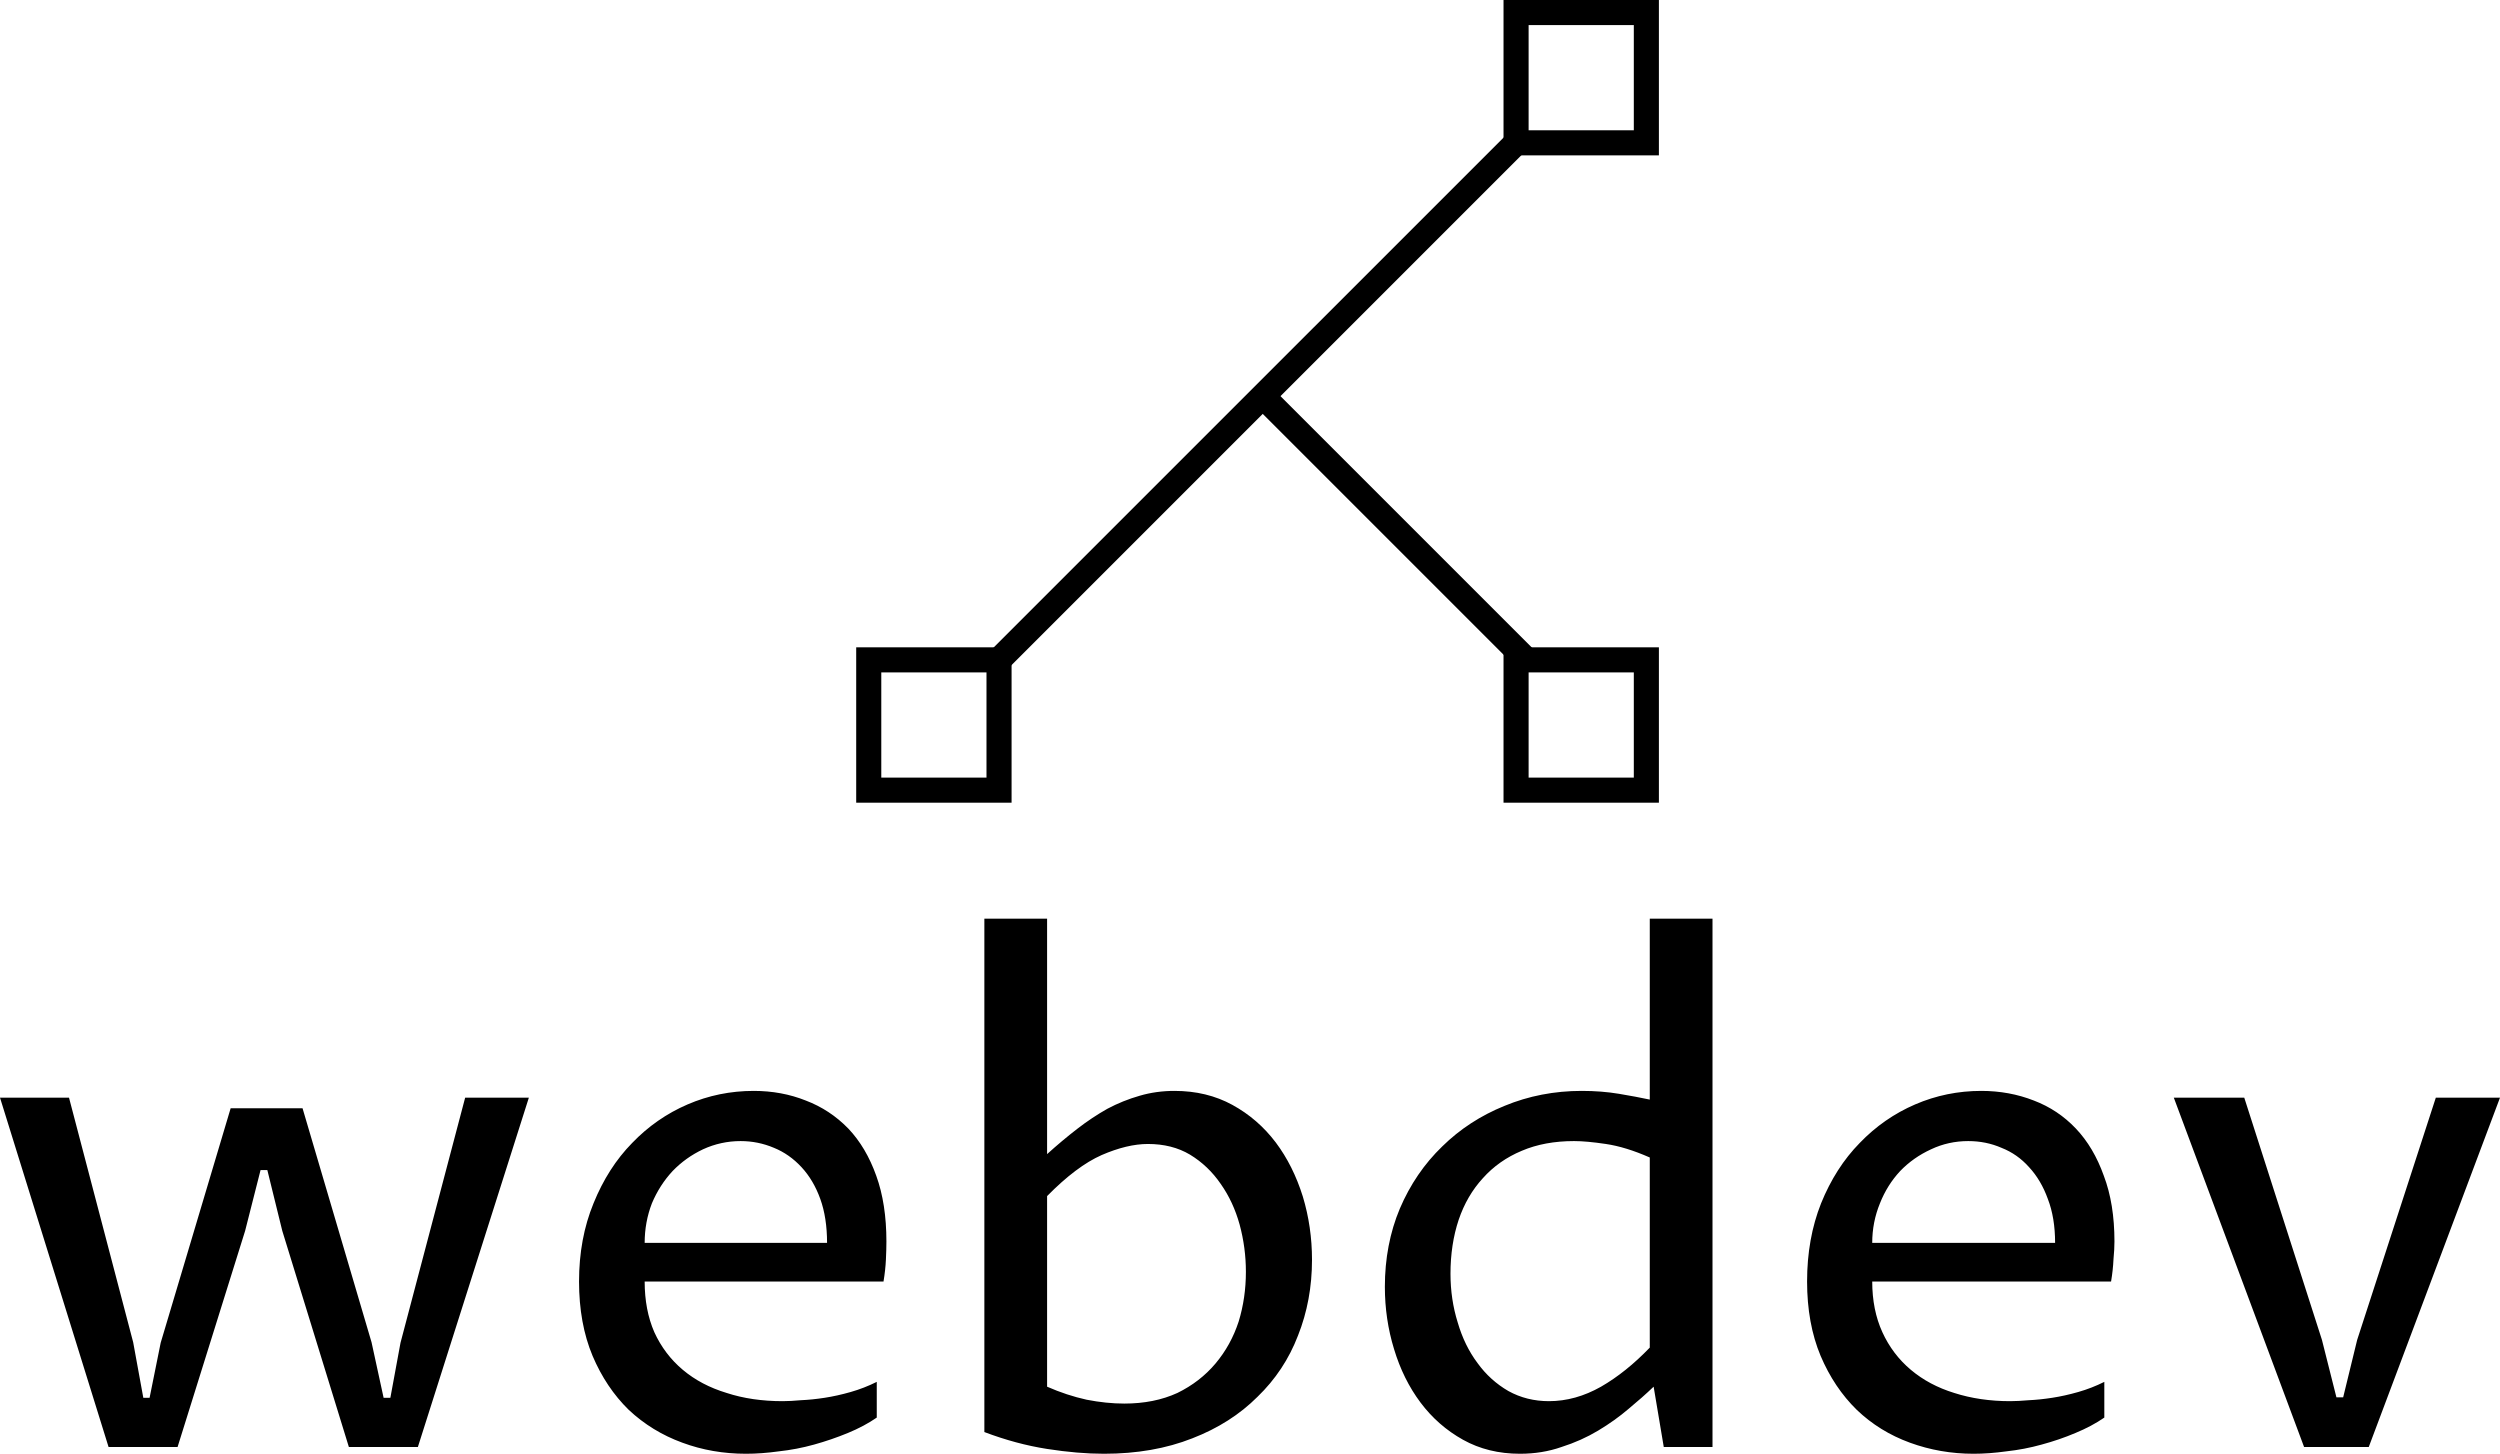
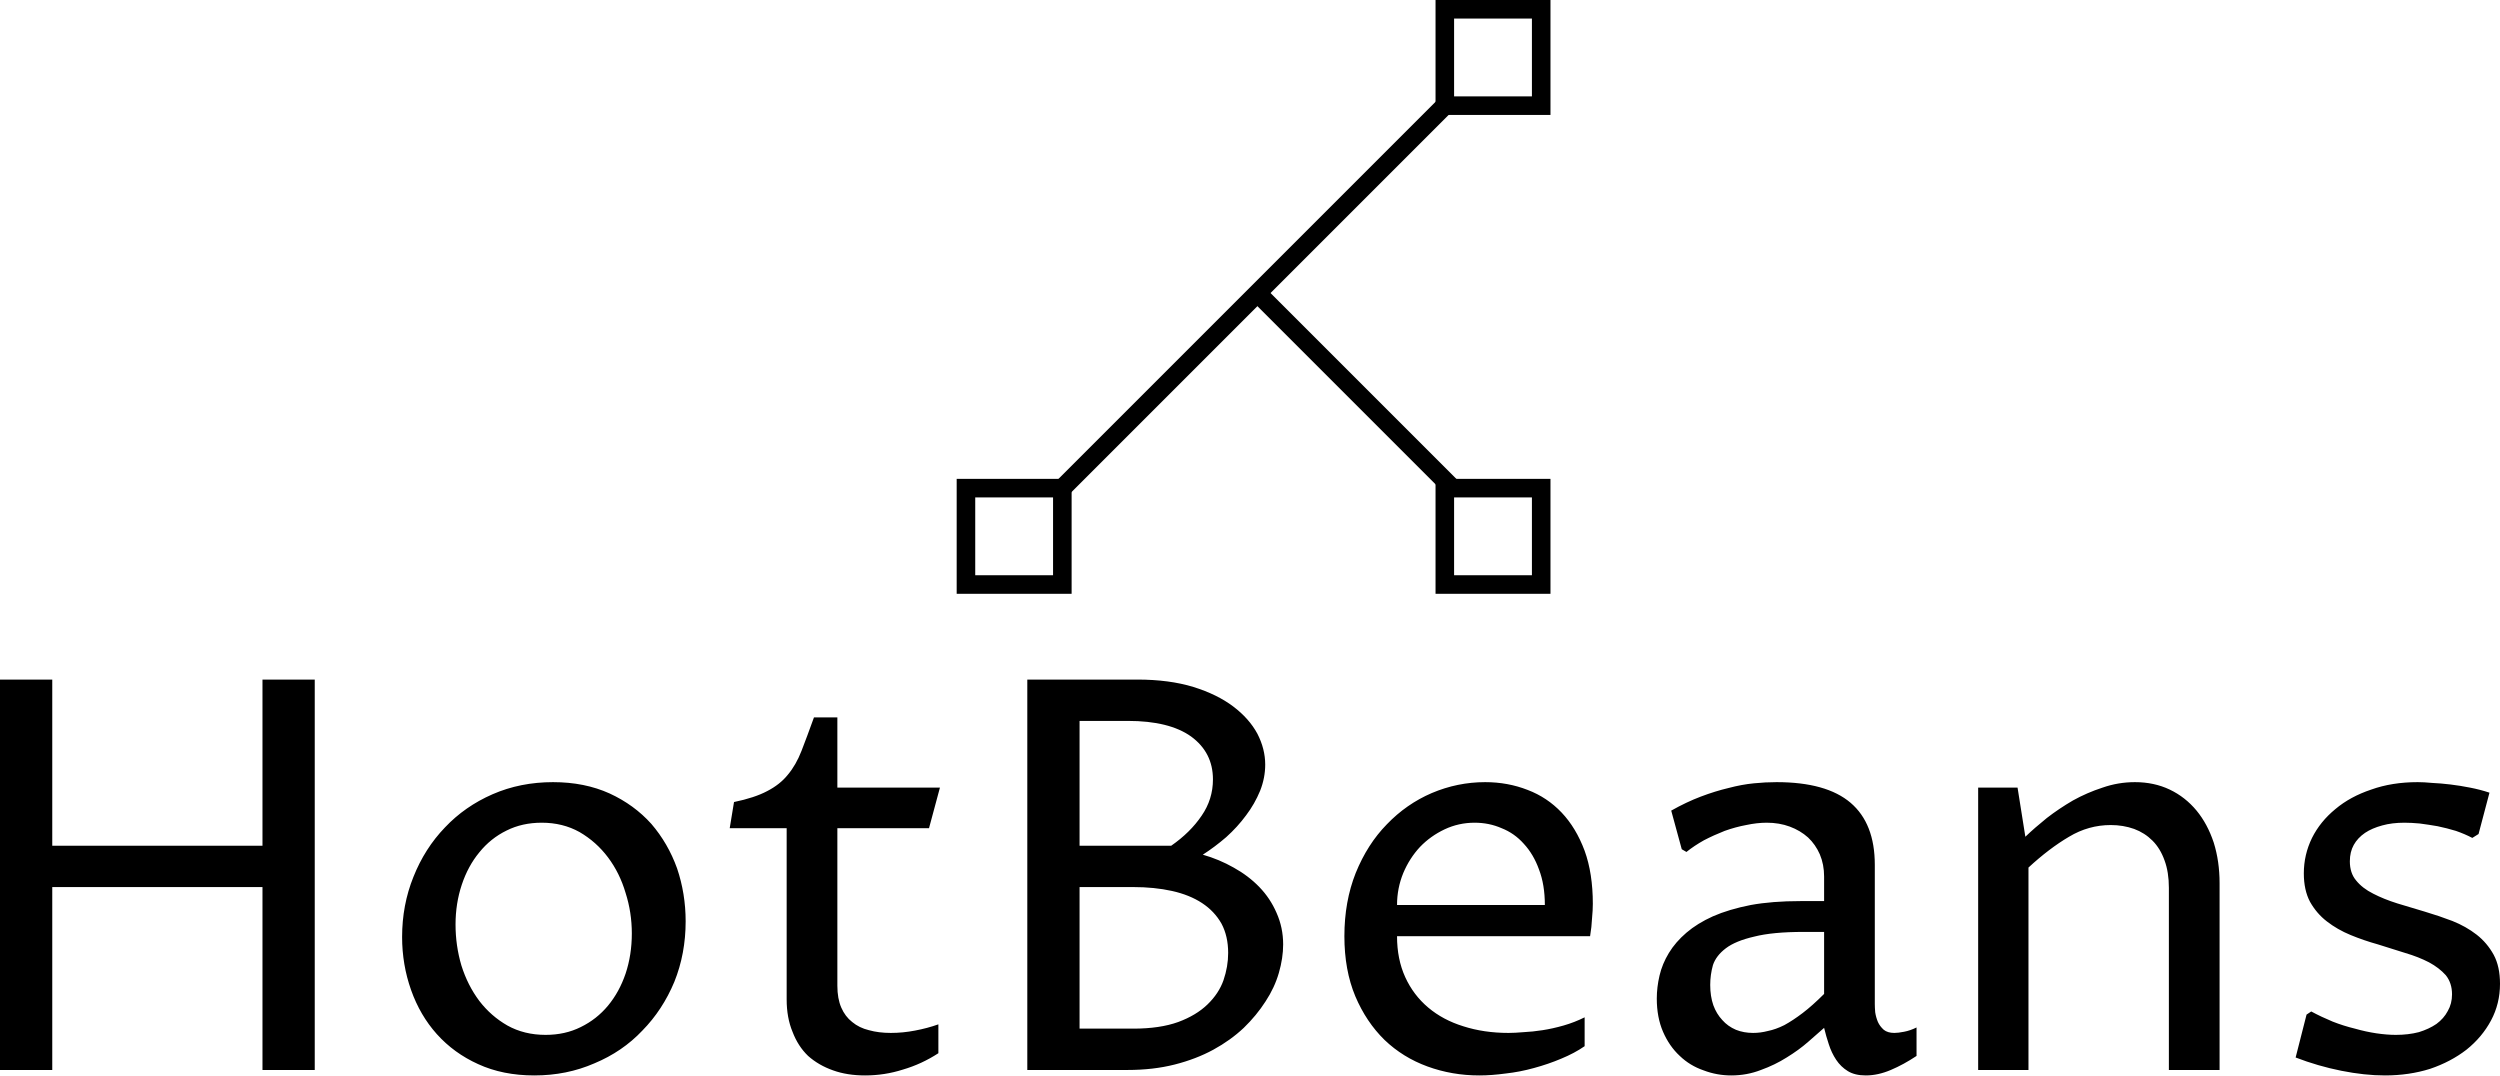
- <svg xmlns="http://www.w3.org/2000/svg" data-v-423bf9ae="" viewBox="0 0 280.307 163" class="iconAbove">
-   <g data-v-423bf9ae="" id="bd028903-613b-41d8-9ead-4b0fe3753f36" fill="black" transform="matrix(5.410279,0,0,5.410279,-2.596931,88.44635)">
-     <path d="M0.48 6.40L1.91 6.40L3.24 11.47L3.45 12.62L3.58 12.62L3.81 11.48L5.26 6.62L6.75 6.62L8.18 11.47L8.43 12.62L8.57 12.62L8.78 11.48L10.12 6.40L11.44 6.40L9.14 13.64L7.71 13.64L6.33 9.16L6.02 7.90L5.88 7.90L5.56 9.16L4.16 13.64L2.73 13.64L0.48 6.40ZM18.65 12.29L18.65 13.03L18.65 13.03Q18.39 13.21 18.05 13.35L18.05 13.35L18.05 13.35Q17.71 13.49 17.35 13.59L17.35 13.59L17.35 13.59Q16.99 13.69 16.62 13.73L16.62 13.73L16.62 13.73Q16.26 13.78 15.94 13.78L15.94 13.78L15.94 13.78Q15.24 13.78 14.62 13.55L14.62 13.55L14.62 13.55Q13.99 13.32 13.51 12.87L13.51 12.87L13.51 12.87Q13.04 12.41 12.76 11.75L12.76 11.75L12.76 11.75Q12.48 11.08 12.48 10.21L12.48 10.21L12.48 10.21Q12.48 9.32 12.78 8.59L12.78 8.59L12.78 8.59Q13.08 7.85 13.58 7.34L13.58 7.34L13.58 7.34Q14.08 6.82 14.73 6.54L14.73 6.54L14.73 6.54Q15.38 6.26 16.10 6.26L16.10 6.26L16.10 6.26Q16.68 6.26 17.18 6.46L17.18 6.46L17.18 6.46Q17.68 6.65 18.06 7.04L18.06 7.04L18.06 7.04Q18.43 7.43 18.64 8.02L18.64 8.02L18.64 8.02Q18.85 8.60 18.85 9.38L18.85 9.38L18.85 9.38Q18.85 9.54 18.84 9.75L18.84 9.75L18.84 9.75Q18.83 9.97 18.79 10.21L18.79 10.21L13.84 10.21L13.84 10.21Q13.84 10.80 14.04 11.26L14.04 11.26L14.04 11.26Q14.25 11.72 14.63 12.04L14.63 12.04L14.63 12.04Q15.01 12.36 15.54 12.52L15.54 12.52L15.54 12.52Q16.06 12.69 16.70 12.69L16.70 12.69L16.70 12.69Q16.86 12.69 17.08 12.67L17.08 12.67L17.08 12.67Q17.31 12.66 17.57 12.62L17.57 12.62L17.57 12.62Q17.83 12.58 18.11 12.50L18.11 12.50L18.11 12.50Q18.39 12.42 18.65 12.29L18.65 12.29ZM13.84 9.41L17.62 9.41L17.62 9.41Q17.62 8.89 17.48 8.50L17.48 8.50L17.48 8.50Q17.34 8.11 17.09 7.84L17.09 7.84L17.09 7.84Q16.84 7.57 16.52 7.44L16.52 7.44L16.52 7.44Q16.19 7.30 15.83 7.30L15.83 7.30L15.83 7.30Q15.42 7.30 15.05 7.47L15.05 7.47L15.05 7.47Q14.69 7.64 14.42 7.92L14.42 7.92L14.42 7.92Q14.15 8.21 13.99 8.59L13.99 8.59L13.99 8.59Q13.84 8.98 13.84 9.41L13.84 9.41ZM20.88 13.33L20.88 2.69L22.18 2.69L22.18 7.57L22.18 7.57Q22.49 7.29 22.80 7.05L22.80 7.05L22.80 7.05Q23.11 6.81 23.43 6.63L23.43 6.63L23.43 6.63Q23.75 6.46 24.10 6.36L24.10 6.36L24.10 6.36Q24.44 6.26 24.82 6.26L24.82 6.26L24.82 6.26Q25.49 6.26 26.02 6.55L26.02 6.55L26.02 6.55Q26.55 6.84 26.92 7.33L26.92 7.33L26.92 7.33Q27.28 7.81 27.48 8.45L27.48 8.45L27.48 8.45Q27.67 9.08 27.67 9.76L27.67 9.76L27.67 9.76Q27.67 10.60 27.38 11.33L27.38 11.33L27.38 11.33Q27.10 12.06 26.54 12.60L26.54 12.60L26.54 12.60Q25.99 13.15 25.19 13.46L25.19 13.46L25.19 13.46Q24.38 13.78 23.36 13.78L23.36 13.78L23.36 13.78Q22.82 13.78 22.18 13.68L22.18 13.68L22.18 13.68Q21.54 13.58 20.88 13.33L20.88 13.33ZM22.18 8.44L22.18 12.39L22.18 12.39Q22.59 12.57 23.00 12.66L23.00 12.66L23.00 12.66Q23.41 12.74 23.78 12.74L23.78 12.74L23.78 12.74Q24.40 12.74 24.88 12.52L24.88 12.52L24.88 12.52Q25.35 12.29 25.67 11.91L25.67 11.91L25.67 11.91Q25.99 11.53 26.15 11.04L26.15 11.04L26.15 11.04Q26.30 10.55 26.30 10.01L26.30 10.01L26.30 10.01Q26.30 9.51 26.17 9.03L26.17 9.03L26.17 9.03Q26.04 8.56 25.78 8.19L25.78 8.19L25.78 8.19Q25.52 7.81 25.14 7.58L25.14 7.58L25.14 7.58Q24.77 7.36 24.27 7.36L24.27 7.36L24.27 7.36Q23.84 7.36 23.31 7.59L23.31 7.59L23.31 7.59Q22.79 7.82 22.18 8.44L22.18 8.44ZM34.67 11.58L34.67 7.64L34.67 7.64Q34.17 7.42 33.76 7.36L33.76 7.36L33.76 7.36Q33.36 7.30 33.10 7.30L33.10 7.30L33.10 7.30Q32.49 7.30 32.02 7.50L32.02 7.50L32.02 7.50Q31.54 7.70 31.21 8.07L31.21 8.07L31.21 8.07Q30.88 8.43 30.71 8.93L30.71 8.93L30.71 8.93Q30.54 9.44 30.54 10.05L30.54 10.05L30.54 10.05Q30.54 10.58 30.69 11.06L30.69 11.06L30.69 11.06Q30.83 11.54 31.10 11.90L31.10 11.90L31.10 11.90Q31.36 12.26 31.74 12.48L31.74 12.48L31.74 12.48Q32.12 12.69 32.58 12.69L32.58 12.69L32.58 12.69Q33.13 12.69 33.66 12.39L33.66 12.39L33.66 12.39Q34.18 12.09 34.67 11.58L34.67 11.58ZM34.67 6.44L34.67 2.69L35.97 2.69L35.97 13.64L34.96 13.64L34.75 12.39L34.75 12.39Q34.52 12.61 34.23 12.85L34.23 12.85L34.23 12.85Q33.95 13.09 33.60 13.30L33.60 13.30L33.60 13.30Q33.25 13.51 32.84 13.64L32.84 13.64L32.84 13.64Q32.44 13.78 31.98 13.78L31.98 13.78L31.98 13.78Q31.32 13.78 30.80 13.49L30.80 13.49L30.80 13.49Q30.28 13.20 29.92 12.72L29.92 12.72L29.92 12.72Q29.56 12.24 29.37 11.61L29.37 11.61L29.37 11.61Q29.18 10.99 29.18 10.32L29.18 10.32L29.18 10.32Q29.18 9.44 29.49 8.70L29.49 8.70L29.49 8.70Q29.81 7.95 30.37 7.41L30.37 7.41L30.37 7.41Q30.92 6.87 31.66 6.57L31.66 6.57L31.66 6.57Q32.41 6.26 33.26 6.26L33.26 6.26L33.26 6.26Q33.67 6.26 34.03 6.32L34.03 6.32L34.03 6.32Q34.39 6.38 34.67 6.44L34.67 6.44ZM44.09 12.29L44.09 13.03L44.09 13.03Q43.83 13.21 43.49 13.35L43.49 13.35L43.49 13.35Q43.16 13.49 42.79 13.59L42.79 13.59L42.79 13.59Q42.43 13.69 42.06 13.73L42.06 13.73L42.06 13.73Q41.70 13.78 41.38 13.78L41.38 13.78L41.38 13.78Q40.69 13.78 40.06 13.55L40.06 13.55L40.06 13.55Q39.43 13.32 38.96 12.87L38.96 12.87L38.96 12.87Q38.49 12.41 38.21 11.75L38.21 11.75L38.21 11.75Q37.93 11.08 37.93 10.21L37.93 10.21L37.93 10.21Q37.93 9.32 38.22 8.59L38.22 8.59L38.22 8.59Q38.52 7.85 39.02 7.34L39.02 7.34L39.02 7.34Q39.52 6.82 40.17 6.54L40.17 6.54L40.17 6.54Q40.82 6.26 41.54 6.26L41.54 6.26L41.54 6.26Q42.12 6.26 42.63 6.46L42.63 6.46L42.63 6.46Q43.13 6.65 43.50 7.04L43.50 7.04L43.50 7.04Q43.87 7.43 44.08 8.02L44.08 8.02L44.08 8.02Q44.30 8.60 44.30 9.38L44.30 9.38L44.30 9.38Q44.30 9.54 44.28 9.75L44.28 9.75L44.28 9.75Q44.27 9.97 44.23 10.21L44.23 10.21L39.28 10.21L39.28 10.21Q39.28 10.80 39.49 11.26L39.49 11.26L39.49 11.26Q39.70 11.72 40.08 12.04L40.08 12.04L40.08 12.04Q40.46 12.36 40.98 12.52L40.98 12.52L40.98 12.52Q41.51 12.69 42.14 12.69L42.14 12.69L42.14 12.69Q42.30 12.69 42.53 12.67L42.53 12.67L42.53 12.67Q42.75 12.66 43.01 12.62L43.01 12.62L43.01 12.62Q43.27 12.58 43.55 12.50L43.55 12.50L43.55 12.50Q43.83 12.42 44.09 12.29L44.09 12.29ZM39.28 9.41L43.07 9.41L43.07 9.41Q43.07 8.89 42.92 8.50L42.92 8.50L42.92 8.50Q42.78 8.11 42.53 7.84L42.53 7.84L42.53 7.84Q42.29 7.57 41.96 7.44L41.96 7.44L41.96 7.44Q41.64 7.30 41.27 7.30L41.27 7.30L41.27 7.30Q40.86 7.30 40.50 7.47L40.50 7.47L40.50 7.47Q40.13 7.64 39.86 7.92L39.86 7.92L39.86 7.92Q39.59 8.21 39.44 8.59L39.44 8.59L39.44 8.59Q39.28 8.98 39.28 9.41L39.28 9.41ZM48.23 13.64L45.53 6.40L46.99 6.40L48.60 11.42L48.90 12.61L49.04 12.61L49.33 11.42L50.96 6.40L52.29 6.40L49.57 13.64L48.23 13.64Z" />
+ <svg xmlns="http://www.w3.org/2000/svg" data-v-423bf9ae="" viewBox="0 0 378.916 163" class="iconAbove">
+   <g data-v-423bf9ae="" id="251f933a-f110-492a-badf-060162d56fab" fill="black" transform="matrix(5.91133,0,0,5.91133,-8.807877,81.54187)">
+     <path d="M2.83 13.64L1.49 13.64L1.49 3.63L2.83 3.63L2.83 7.89L8.22 7.89L8.22 3.63L9.56 3.63L9.56 13.64L8.22 13.64L8.22 8.95L2.83 8.95L2.83 13.64ZM15.19 13.78L15.19 13.78L15.19 13.78Q14.38 13.78 13.75 13.49L13.75 13.49L13.75 13.49Q13.13 13.21 12.69 12.72L12.69 12.72L12.69 12.72Q12.26 12.24 12.03 11.59L12.03 11.59L12.03 11.59Q11.80 10.94 11.80 10.23L11.80 10.23L11.80 10.23Q11.80 9.41 12.09 8.69L12.09 8.69L12.09 8.69Q12.38 7.96 12.90 7.42L12.90 7.42L12.90 7.42Q13.41 6.88 14.12 6.57L14.12 6.57L14.12 6.57Q14.83 6.26 15.67 6.26L15.67 6.26L15.67 6.26Q16.48 6.26 17.12 6.55L17.12 6.55L17.12 6.55Q17.75 6.84 18.19 7.33L18.19 7.33L18.19 7.33Q18.62 7.83 18.85 8.47L18.85 8.47L18.85 8.47Q19.07 9.12 19.07 9.83L19.07 9.83L19.07 9.83Q19.07 10.66 18.78 11.38L18.78 11.38L18.78 11.38Q18.48 12.10 17.96 12.63L17.96 12.63L17.96 12.63Q17.45 13.17 16.73 13.47L16.73 13.47L16.73 13.47Q16.02 13.78 15.19 13.78ZM15.48 12.74L15.48 12.74L15.48 12.74Q15.98 12.74 16.38 12.54L16.38 12.54L16.38 12.54Q16.79 12.34 17.08 11.99L17.08 11.99L17.08 11.99Q17.37 11.64 17.53 11.17L17.53 11.17L17.53 11.17Q17.69 10.69 17.69 10.14L17.69 10.14L17.69 10.14Q17.69 9.60 17.53 9.10L17.53 9.10L17.53 9.10Q17.38 8.59 17.08 8.19L17.08 8.19L17.08 8.19Q16.78 7.79 16.35 7.54L16.35 7.54L16.35 7.54Q15.92 7.30 15.38 7.30L15.38 7.30L15.38 7.30Q14.88 7.30 14.48 7.50L14.48 7.50L14.48 7.50Q14.07 7.70 13.78 8.06L13.78 8.06L13.78 8.06Q13.49 8.41 13.33 8.89L13.33 8.89L13.33 8.89Q13.17 9.37 13.17 9.91L13.17 9.91L13.17 9.91Q13.17 10.45 13.32 10.96L13.32 10.96L13.32 10.96Q13.48 11.47 13.78 11.87L13.78 11.87L13.78 11.87Q14.08 12.26 14.50 12.50L14.50 12.50L14.50 12.50Q14.93 12.74 15.48 12.74ZM21.66 11.83L21.66 7.44L20.20 7.44L20.31 6.77L20.31 6.77Q20.84 6.66 21.16 6.49L21.16 6.49L21.16 6.49Q21.49 6.32 21.69 6.07L21.69 6.07L21.69 6.07Q21.90 5.82 22.04 5.46L22.04 5.46L22.04 5.46Q22.18 5.10 22.36 4.60L22.36 4.60L22.96 4.60L22.96 6.40L25.59 6.40L25.31 7.44L22.96 7.44L22.96 11.48L22.96 11.48Q22.96 11.81 23.06 12.04L23.06 12.04L23.06 12.04Q23.16 12.27 23.34 12.41L23.34 12.41L23.34 12.41Q23.52 12.56 23.77 12.62L23.77 12.62L23.77 12.62Q24.02 12.69 24.33 12.69L24.33 12.69L24.33 12.69Q24.64 12.69 24.95 12.63L24.95 12.63L24.95 12.63Q25.27 12.57 25.55 12.47L25.55 12.47L25.55 13.21L25.55 13.21Q25.12 13.49 24.64 13.63L24.64 13.63L24.64 13.63Q24.17 13.78 23.67 13.78L23.67 13.78L23.67 13.78Q23.21 13.78 22.85 13.65L22.85 13.65L22.85 13.65Q22.48 13.52 22.21 13.28L22.21 13.28L22.21 13.28Q21.95 13.03 21.81 12.66L21.81 12.66L21.81 12.66Q21.66 12.30 21.66 11.83L21.66 11.83ZM32.33 8.12L32.33 8.12L32.33 8.12Q32.75 8.24 33.12 8.45L33.12 8.45L33.12 8.45Q33.50 8.66 33.78 8.95L33.78 8.95L33.78 8.95Q34.06 9.24 34.22 9.61L34.22 9.61L34.22 9.61Q34.39 9.99 34.39 10.42L34.39 10.42L34.39 10.42Q34.39 10.77 34.28 11.15L34.28 11.15L34.28 11.15Q34.17 11.53 33.94 11.88L33.94 11.88L33.94 11.88Q33.71 12.24 33.38 12.56L33.38 12.56L33.38 12.56Q33.04 12.88 32.60 13.12L32.60 13.12L32.60 13.12Q32.16 13.36 31.61 13.50L31.61 13.50L31.61 13.50Q31.06 13.64 30.40 13.64L30.40 13.64L27.83 13.64L27.83 3.63L30.65 3.63L30.65 3.63Q31.47 3.63 32.09 3.82L32.09 3.82L32.09 3.82Q32.70 4.01 33.11 4.32L33.11 4.32L33.11 4.32Q33.52 4.63 33.73 5.02L33.73 5.02L33.73 5.02Q33.93 5.41 33.93 5.81L33.93 5.81L33.93 5.81Q33.93 6.15 33.80 6.48L33.80 6.48L33.80 6.48Q33.66 6.82 33.44 7.11L33.44 7.11L33.44 7.11Q33.22 7.41 32.93 7.67L32.93 7.67L32.93 7.67Q32.64 7.92 32.33 8.12ZM29.17 8.95L29.17 12.58L30.55 12.58L30.55 12.58Q31.23 12.58 31.70 12.41L31.70 12.41L31.70 12.41Q32.16 12.24 32.45 11.96L32.45 11.96L32.45 11.96Q32.74 11.68 32.86 11.34L32.86 11.34L32.86 11.34Q32.98 10.99 32.98 10.64L32.98 10.64L32.98 10.64Q32.98 10.21 32.81 9.89L32.81 9.89L32.81 9.89Q32.63 9.57 32.31 9.36L32.31 9.36L32.31 9.36Q31.99 9.15 31.54 9.05L31.54 9.05L31.54 9.05Q31.09 8.95 30.54 8.95L30.54 8.95L29.17 8.95ZM29.17 7.89L31.52 7.89L31.52 7.89Q32.01 7.55 32.30 7.12L32.30 7.12L32.30 7.12Q32.59 6.70 32.59 6.19L32.59 6.19L32.59 6.19Q32.59 5.50 32.03 5.09L32.03 5.09L32.03 5.09Q31.47 4.69 30.41 4.69L30.41 4.69L29.17 4.69L29.17 7.89ZM42.12 12.29L42.12 13.03L42.12 13.03Q41.86 13.21 41.52 13.35L41.52 13.35L41.52 13.35Q41.19 13.49 40.82 13.59L40.82 13.59L40.82 13.59Q40.46 13.69 40.10 13.73L40.10 13.73L40.10 13.73Q39.73 13.78 39.42 13.78L39.42 13.78L39.42 13.78Q38.72 13.78 38.09 13.55L38.09 13.55L38.09 13.55Q37.46 13.32 36.99 12.87L36.99 12.87L36.99 12.87Q36.52 12.41 36.24 11.75L36.24 11.75L36.24 11.75Q35.96 11.08 35.96 10.21L35.96 10.21L35.96 10.21Q35.96 9.32 36.25 8.59L36.25 8.59L36.25 8.59Q36.55 7.85 37.05 7.34L37.05 7.34L37.05 7.34Q37.55 6.82 38.20 6.54L38.20 6.54L38.20 6.54Q38.86 6.26 39.57 6.26L39.57 6.26L39.57 6.26Q40.15 6.26 40.66 6.46L40.66 6.46L40.66 6.46Q41.16 6.65 41.53 7.04L41.53 7.04L41.53 7.04Q41.90 7.43 42.12 8.02L42.12 8.02L42.12 8.02Q42.33 8.60 42.33 9.38L42.33 9.38L42.33 9.38Q42.33 9.54 42.31 9.75L42.31 9.75L42.31 9.75Q42.30 9.97 42.26 10.21L42.26 10.21L37.31 10.21L37.31 10.21Q37.31 10.80 37.52 11.26L37.52 11.26L37.52 11.26Q37.73 11.72 38.11 12.04L38.11 12.04L38.11 12.04Q38.49 12.36 39.01 12.52L39.01 12.52L39.01 12.52Q39.54 12.69 40.17 12.69L40.17 12.69L40.17 12.69Q40.33 12.69 40.56 12.67L40.56 12.67L40.56 12.67Q40.78 12.66 41.04 12.62L41.04 12.62L41.04 12.62Q41.30 12.58 41.58 12.50L41.58 12.50L41.58 12.50Q41.86 12.42 42.12 12.29L42.12 12.29ZM37.31 9.41L41.10 9.41L41.10 9.41Q41.10 8.89 40.95 8.50L40.95 8.50L40.95 8.50Q40.81 8.11 40.56 7.84L40.56 7.84L40.56 7.84Q40.32 7.57 39.99 7.44L39.99 7.44L39.99 7.44Q39.67 7.30 39.30 7.30L39.30 7.30L39.30 7.30Q38.89 7.30 38.53 7.47L38.53 7.47L38.53 7.47Q38.17 7.64 37.90 7.92L37.90 7.92L37.90 7.92Q37.63 8.21 37.47 8.59L37.47 8.59L37.47 8.59Q37.31 8.98 37.31 9.41L37.31 9.41ZM48.26 12.56L48.26 12.56L48.26 12.56Q48.09 12.71 47.85 12.92L47.85 12.92L47.85 12.92Q47.61 13.13 47.30 13.32L47.30 13.32L47.30 13.32Q47.00 13.51 46.64 13.64L46.64 13.64L46.64 13.64Q46.28 13.78 45.88 13.78L45.88 13.78L45.88 13.78Q45.51 13.78 45.17 13.65L45.17 13.65L45.17 13.65Q44.82 13.53 44.56 13.28L44.56 13.28L44.56 13.28Q44.29 13.03 44.13 12.66L44.13 12.66L44.13 12.66Q43.97 12.29 43.97 11.81L43.97 11.81L43.97 11.81Q43.97 11.52 44.04 11.22L44.04 11.22L44.04 11.22Q44.11 10.92 44.28 10.64L44.28 10.64L44.28 10.64Q44.45 10.36 44.73 10.12L44.73 10.12L44.73 10.12Q45.01 9.88 45.41 9.70L45.41 9.70L45.41 9.70Q45.82 9.52 46.38 9.41L46.38 9.41L46.38 9.41Q46.93 9.31 47.65 9.31L47.65 9.31L48.26 9.31L48.26 8.68L48.26 8.68Q48.26 8.37 48.15 8.11L48.15 8.11L48.15 8.11Q48.04 7.86 47.85 7.68L47.85 7.68L47.85 7.68Q47.65 7.50 47.38 7.40L47.38 7.40L47.38 7.40Q47.11 7.30 46.79 7.30L46.79 7.30L46.79 7.30Q46.54 7.30 46.26 7.36L46.26 7.36L46.26 7.36Q45.99 7.41 45.71 7.51L45.71 7.51L45.71 7.51Q45.43 7.62 45.18 7.75L45.18 7.75L45.18 7.75Q44.93 7.89 44.73 8.05L44.73 8.05L44.61 7.98L44.34 6.99L44.34 6.99Q44.73 6.77 45.10 6.63L45.10 6.63L45.10 6.63Q45.47 6.49 45.81 6.41L45.81 6.41L45.81 6.41Q46.15 6.32 46.46 6.29L46.46 6.29L46.46 6.29Q46.76 6.26 47.04 6.26L47.04 6.26L47.04 6.26Q48.32 6.26 48.94 6.79L48.94 6.79L48.94 6.79Q49.56 7.32 49.56 8.38L49.56 8.38L49.56 11.95L49.56 11.95Q49.56 12.04 49.57 12.16L49.57 12.16L49.57 12.16Q49.59 12.29 49.64 12.41L49.64 12.41L49.64 12.41Q49.69 12.52 49.79 12.61L49.79 12.61L49.79 12.61Q49.89 12.69 50.06 12.69L50.06 12.69L50.06 12.69Q50.16 12.69 50.31 12.66L50.31 12.66L50.31 12.66Q50.47 12.63 50.63 12.55L50.63 12.55L50.63 13.28L50.63 13.28Q50.30 13.50 49.97 13.64L49.97 13.64L49.97 13.64Q49.64 13.78 49.33 13.78L49.33 13.78L49.33 13.78Q49.05 13.78 48.87 13.67L48.87 13.67L48.87 13.67Q48.69 13.56 48.57 13.38L48.57 13.38L48.57 13.38Q48.45 13.20 48.38 12.98L48.38 12.98L48.38 12.98Q48.31 12.77 48.26 12.56ZM48.26 11.69L48.26 10.10L47.74 10.10L47.74 10.10Q46.94 10.10 46.47 10.22L46.47 10.22L46.47 10.22Q45.99 10.33 45.74 10.52L45.74 10.52L45.74 10.52Q45.49 10.71 45.41 10.95L45.41 10.95L45.41 10.95Q45.34 11.20 45.34 11.46L45.34 11.46L45.34 11.46Q45.34 11.75 45.42 11.98L45.42 11.98L45.42 11.98Q45.50 12.20 45.65 12.36L45.65 12.36L45.65 12.36Q45.79 12.52 46.00 12.61L46.00 12.61L46.00 12.61Q46.20 12.69 46.44 12.69L46.44 12.69L46.44 12.69Q46.63 12.69 46.82 12.64L46.82 12.64L46.82 12.64Q47.02 12.60 47.24 12.49L47.24 12.49L47.24 12.49Q47.46 12.37 47.71 12.18L47.71 12.18L47.71 12.18Q47.96 11.99 48.26 11.69L48.26 11.69ZM52.21 13.64L52.21 6.40L53.22 6.40L53.42 7.66L53.42 7.66Q53.66 7.43 53.97 7.18L53.97 7.18L53.97 7.18Q54.28 6.94 54.64 6.73L54.64 6.73L54.64 6.73Q55.00 6.53 55.40 6.40L55.40 6.40L55.40 6.40Q55.80 6.26 56.23 6.26L56.23 6.26L56.23 6.26Q56.72 6.26 57.12 6.45L57.12 6.45L57.12 6.45Q57.52 6.64 57.81 6.99L57.81 6.99L57.81 6.99Q58.09 7.33 58.25 7.81L58.25 7.81L58.25 7.81Q58.40 8.29 58.40 8.85L58.40 8.85L58.40 13.64L57.10 13.64L57.10 8.97L57.10 8.97Q57.10 8.57 56.99 8.27L56.99 8.27L56.99 8.27Q56.88 7.96 56.68 7.76L56.68 7.76L56.68 7.76Q56.48 7.56 56.21 7.46L56.21 7.46L56.21 7.46Q55.93 7.36 55.61 7.36L55.61 7.36L55.61 7.36Q55.04 7.36 54.54 7.66L54.54 7.66L54.54 7.66Q54.03 7.96 53.50 8.45L53.50 8.45L53.50 13.64L52.21 13.64ZM60.35 13.32L60.63 12.22L60.75 12.14L60.75 12.14Q61.01 12.28 61.30 12.40L61.30 12.40L61.30 12.40Q61.58 12.51 61.87 12.58L61.87 12.58L61.87 12.58Q62.15 12.66 62.42 12.70L62.42 12.70L62.42 12.70Q62.69 12.74 62.92 12.74L62.92 12.74L62.92 12.74Q63.24 12.74 63.51 12.67L63.51 12.67L63.51 12.67Q63.77 12.59 63.96 12.46L63.96 12.46L63.96 12.46Q64.15 12.32 64.25 12.13L64.25 12.13L64.25 12.13Q64.36 11.94 64.36 11.70L64.36 11.70L64.36 11.70Q64.36 11.41 64.20 11.21L64.20 11.21L64.20 11.21Q64.03 11.02 63.77 10.88L63.77 10.88L63.77 10.88Q63.50 10.74 63.16 10.64L63.16 10.64L63.16 10.64Q62.82 10.53 62.46 10.42L62.46 10.42L62.46 10.42Q62.10 10.32 61.76 10.18L61.76 10.18L61.76 10.18Q61.42 10.04 61.15 9.83L61.15 9.83L61.15 9.83Q60.89 9.63 60.72 9.33L60.72 9.33L60.72 9.33Q60.56 9.03 60.56 8.60L60.56 8.60L60.56 8.60Q60.56 8.12 60.77 7.69L60.77 7.69L60.77 7.69Q60.98 7.27 61.37 6.95L61.37 6.95L61.37 6.95Q61.75 6.63 62.29 6.45L62.29 6.45L62.29 6.45Q62.82 6.26 63.48 6.26L63.48 6.26L63.48 6.26Q63.64 6.26 63.85 6.28L63.85 6.28L63.85 6.28Q64.07 6.29 64.32 6.32L64.32 6.32L64.32 6.32Q64.57 6.35 64.82 6.40L64.82 6.40L64.82 6.40Q65.08 6.45 65.32 6.53L65.32 6.53L65.04 7.59L64.88 7.69L64.88 7.69Q64.69 7.59 64.46 7.51L64.46 7.51L64.46 7.51Q64.23 7.44 63.99 7.39L63.99 7.39L63.99 7.39Q63.76 7.35 63.53 7.32L63.53 7.32L63.53 7.32Q63.31 7.30 63.14 7.30L63.14 7.30L63.14 7.30Q62.82 7.30 62.57 7.37L62.57 7.37L62.57 7.37Q62.31 7.44 62.13 7.56L62.13 7.56L62.13 7.56Q61.94 7.69 61.84 7.87L61.84 7.87L61.84 7.87Q61.74 8.05 61.74 8.29L61.74 8.29L61.74 8.29Q61.74 8.59 61.90 8.78L61.90 8.78L61.90 8.78Q62.06 8.98 62.34 9.12L62.34 9.12L62.34 9.12Q62.61 9.26 62.96 9.37L62.96 9.37L62.96 9.37Q63.30 9.47 63.66 9.58L63.66 9.58L63.66 9.58Q64.03 9.69 64.37 9.82L64.37 9.82L64.37 9.82Q64.72 9.96 64.99 10.17L64.99 10.17L64.99 10.17Q65.26 10.38 65.43 10.69L65.43 10.69L65.43 10.69Q65.59 10.99 65.59 11.43L65.59 11.43L65.59 11.43Q65.59 11.94 65.36 12.37L65.36 12.37L65.36 12.37Q65.13 12.80 64.73 13.12L64.73 13.12L64.73 13.12Q64.33 13.43 63.80 13.61L63.80 13.61L63.80 13.61Q63.26 13.78 62.64 13.78L62.64 13.78L62.64 13.78Q62.12 13.78 61.52 13.66L61.52 13.66L61.52 13.66Q60.92 13.54 60.35 13.32L60.35 13.32Z" />
  </g>
-   <g data-v-423bf9ae="" id="e8792cd7-c196-46c9-80d0-57af5f2f129f" transform="matrix(2.8125,0,0,2.8125,96,0)" stroke="none" fill="black">
+   <g data-v-423bf9ae="" id="9083eb82-4450-4dce-9a84-8f2c52fcb165" transform="matrix(2.8125,0,0,2.8125,145,0)" stroke="none" fill="black">
    <path d="M15.965 16.258l.707-.707 10.39 10.39-.707.707z" />
    <path d="M4.935 26.357L26.018 5.274l.707.707L5.642 27.065z" />
    <path d="M31 1v4.194h-4.194V1H31m1-1h-6.194v6.194H32V0zM31 26.806V31h-4.194v-4.194H31m1-1h-6.194V32H32v-6.194zM5.194 26.806V31H1v-4.194h4.194m1-1H0V32h6.194v-6.194z" />
  </g>
</svg>
